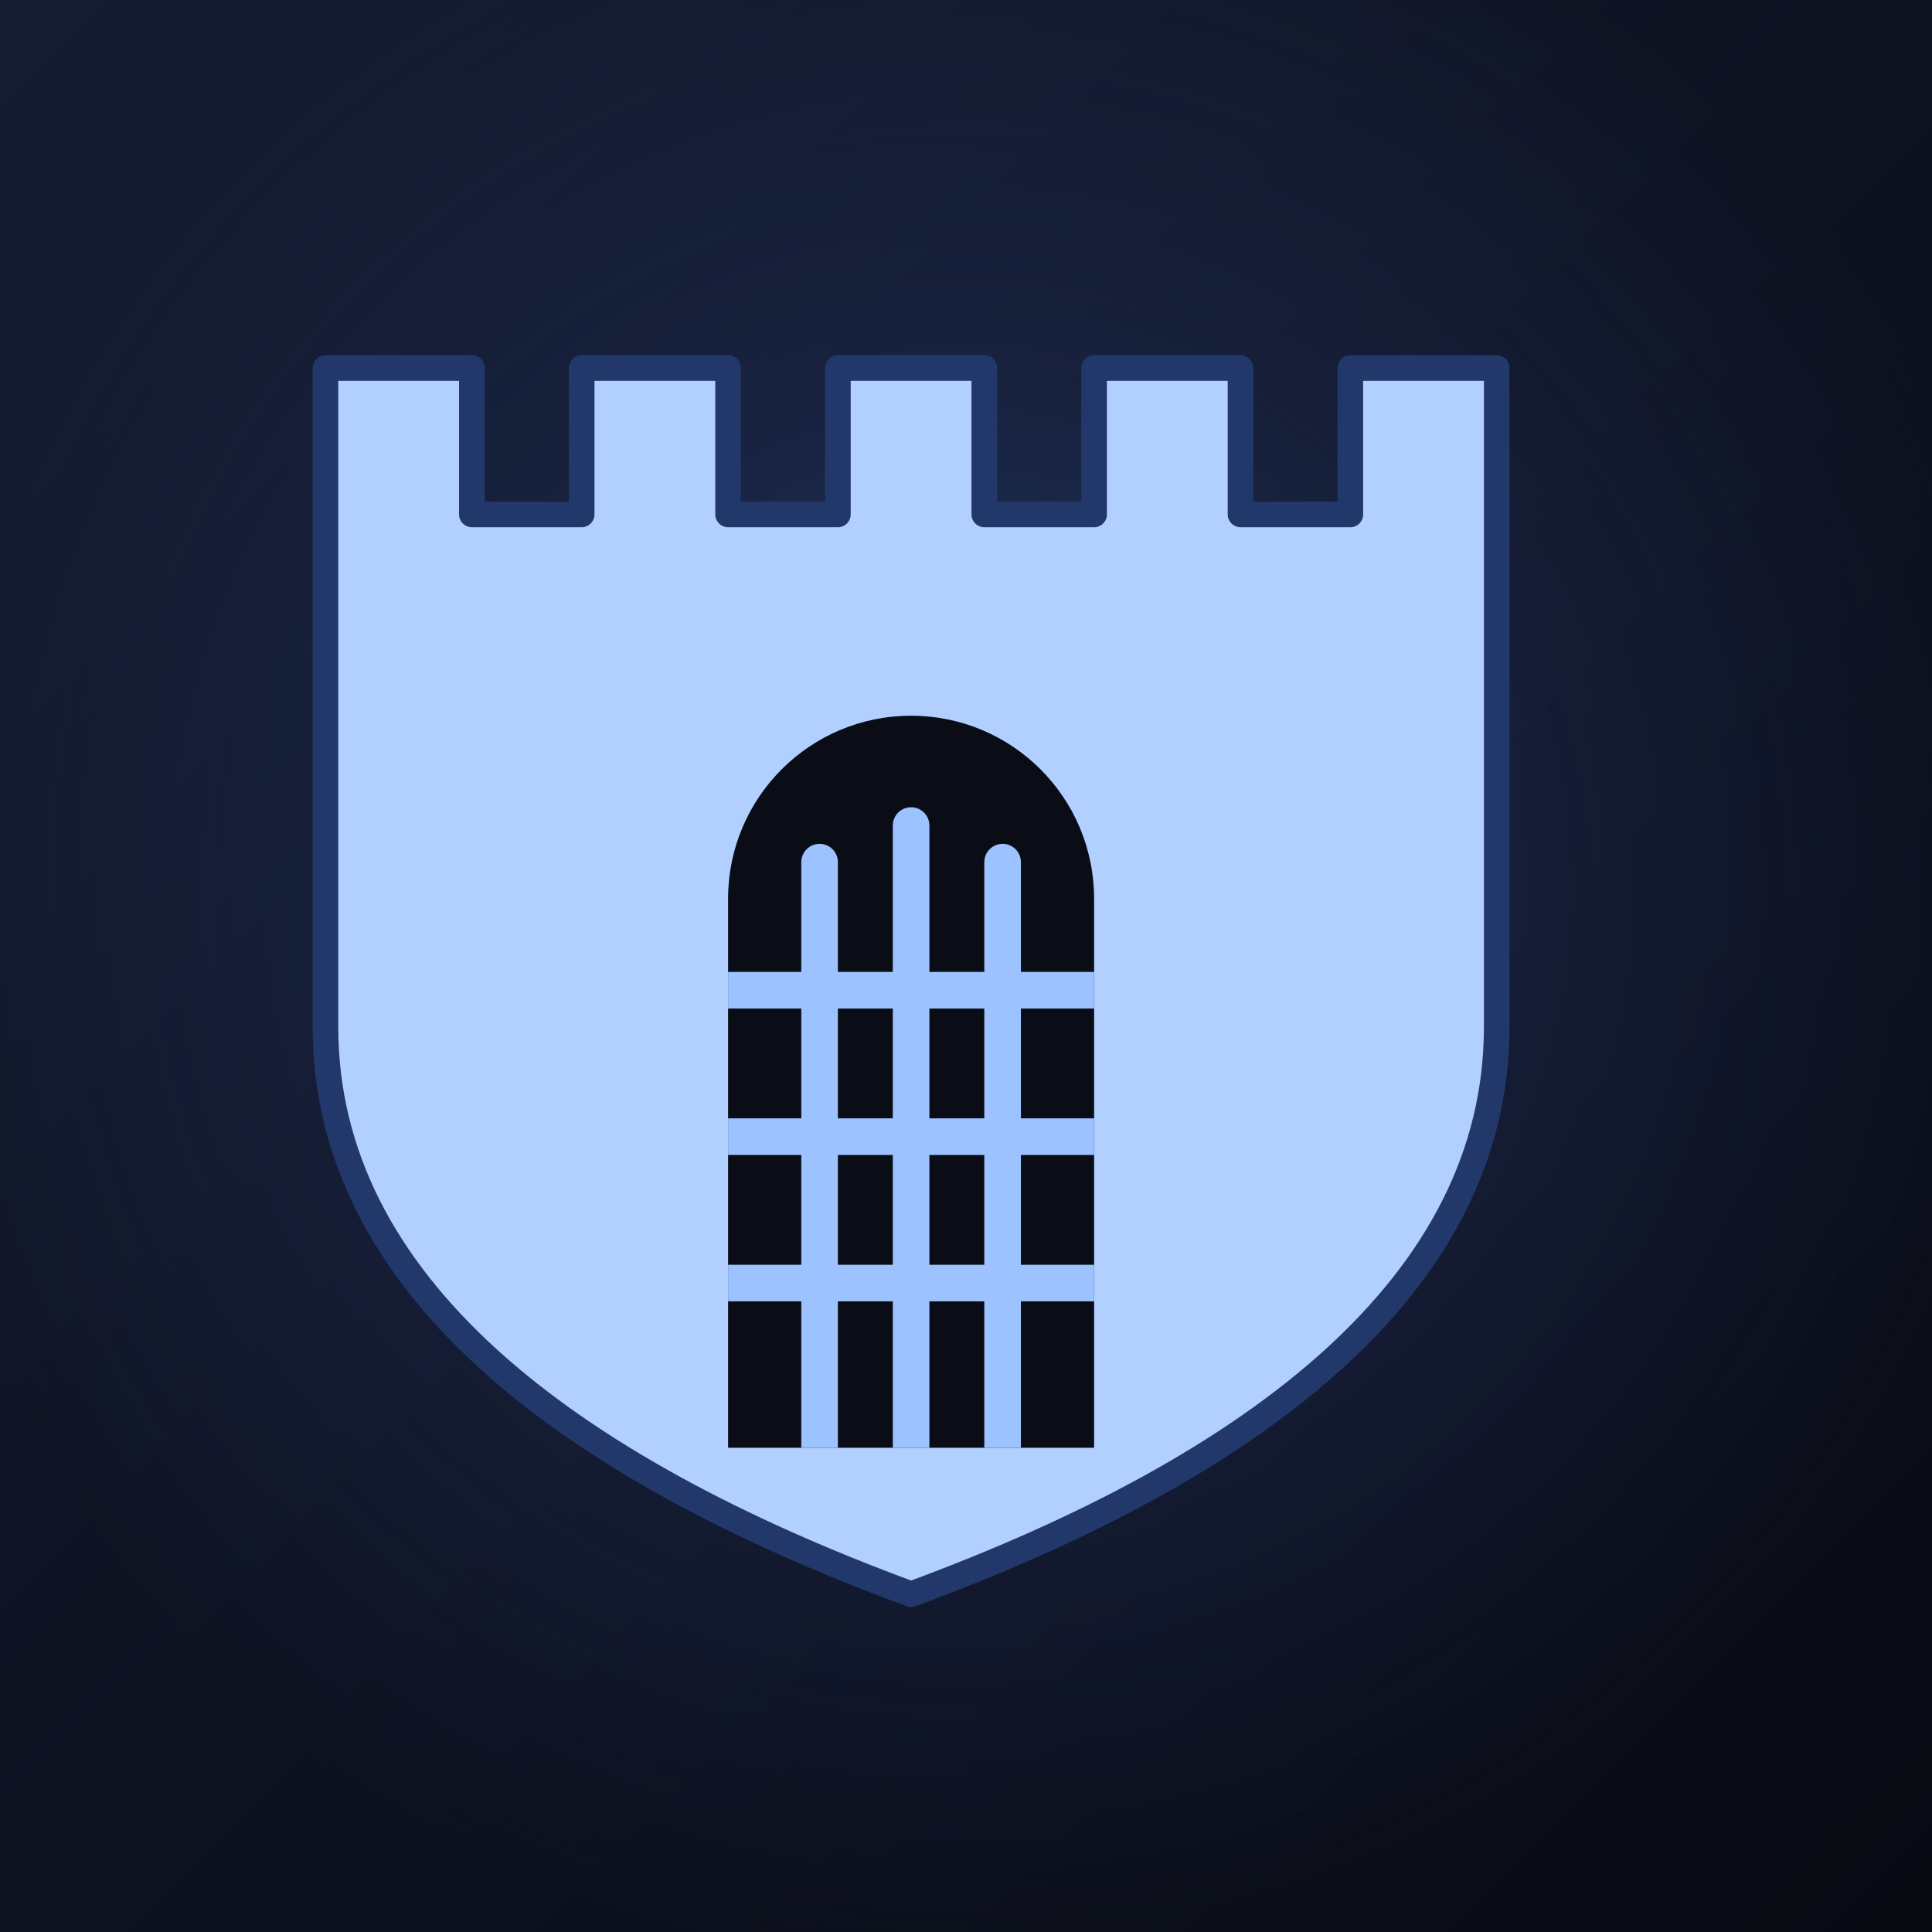
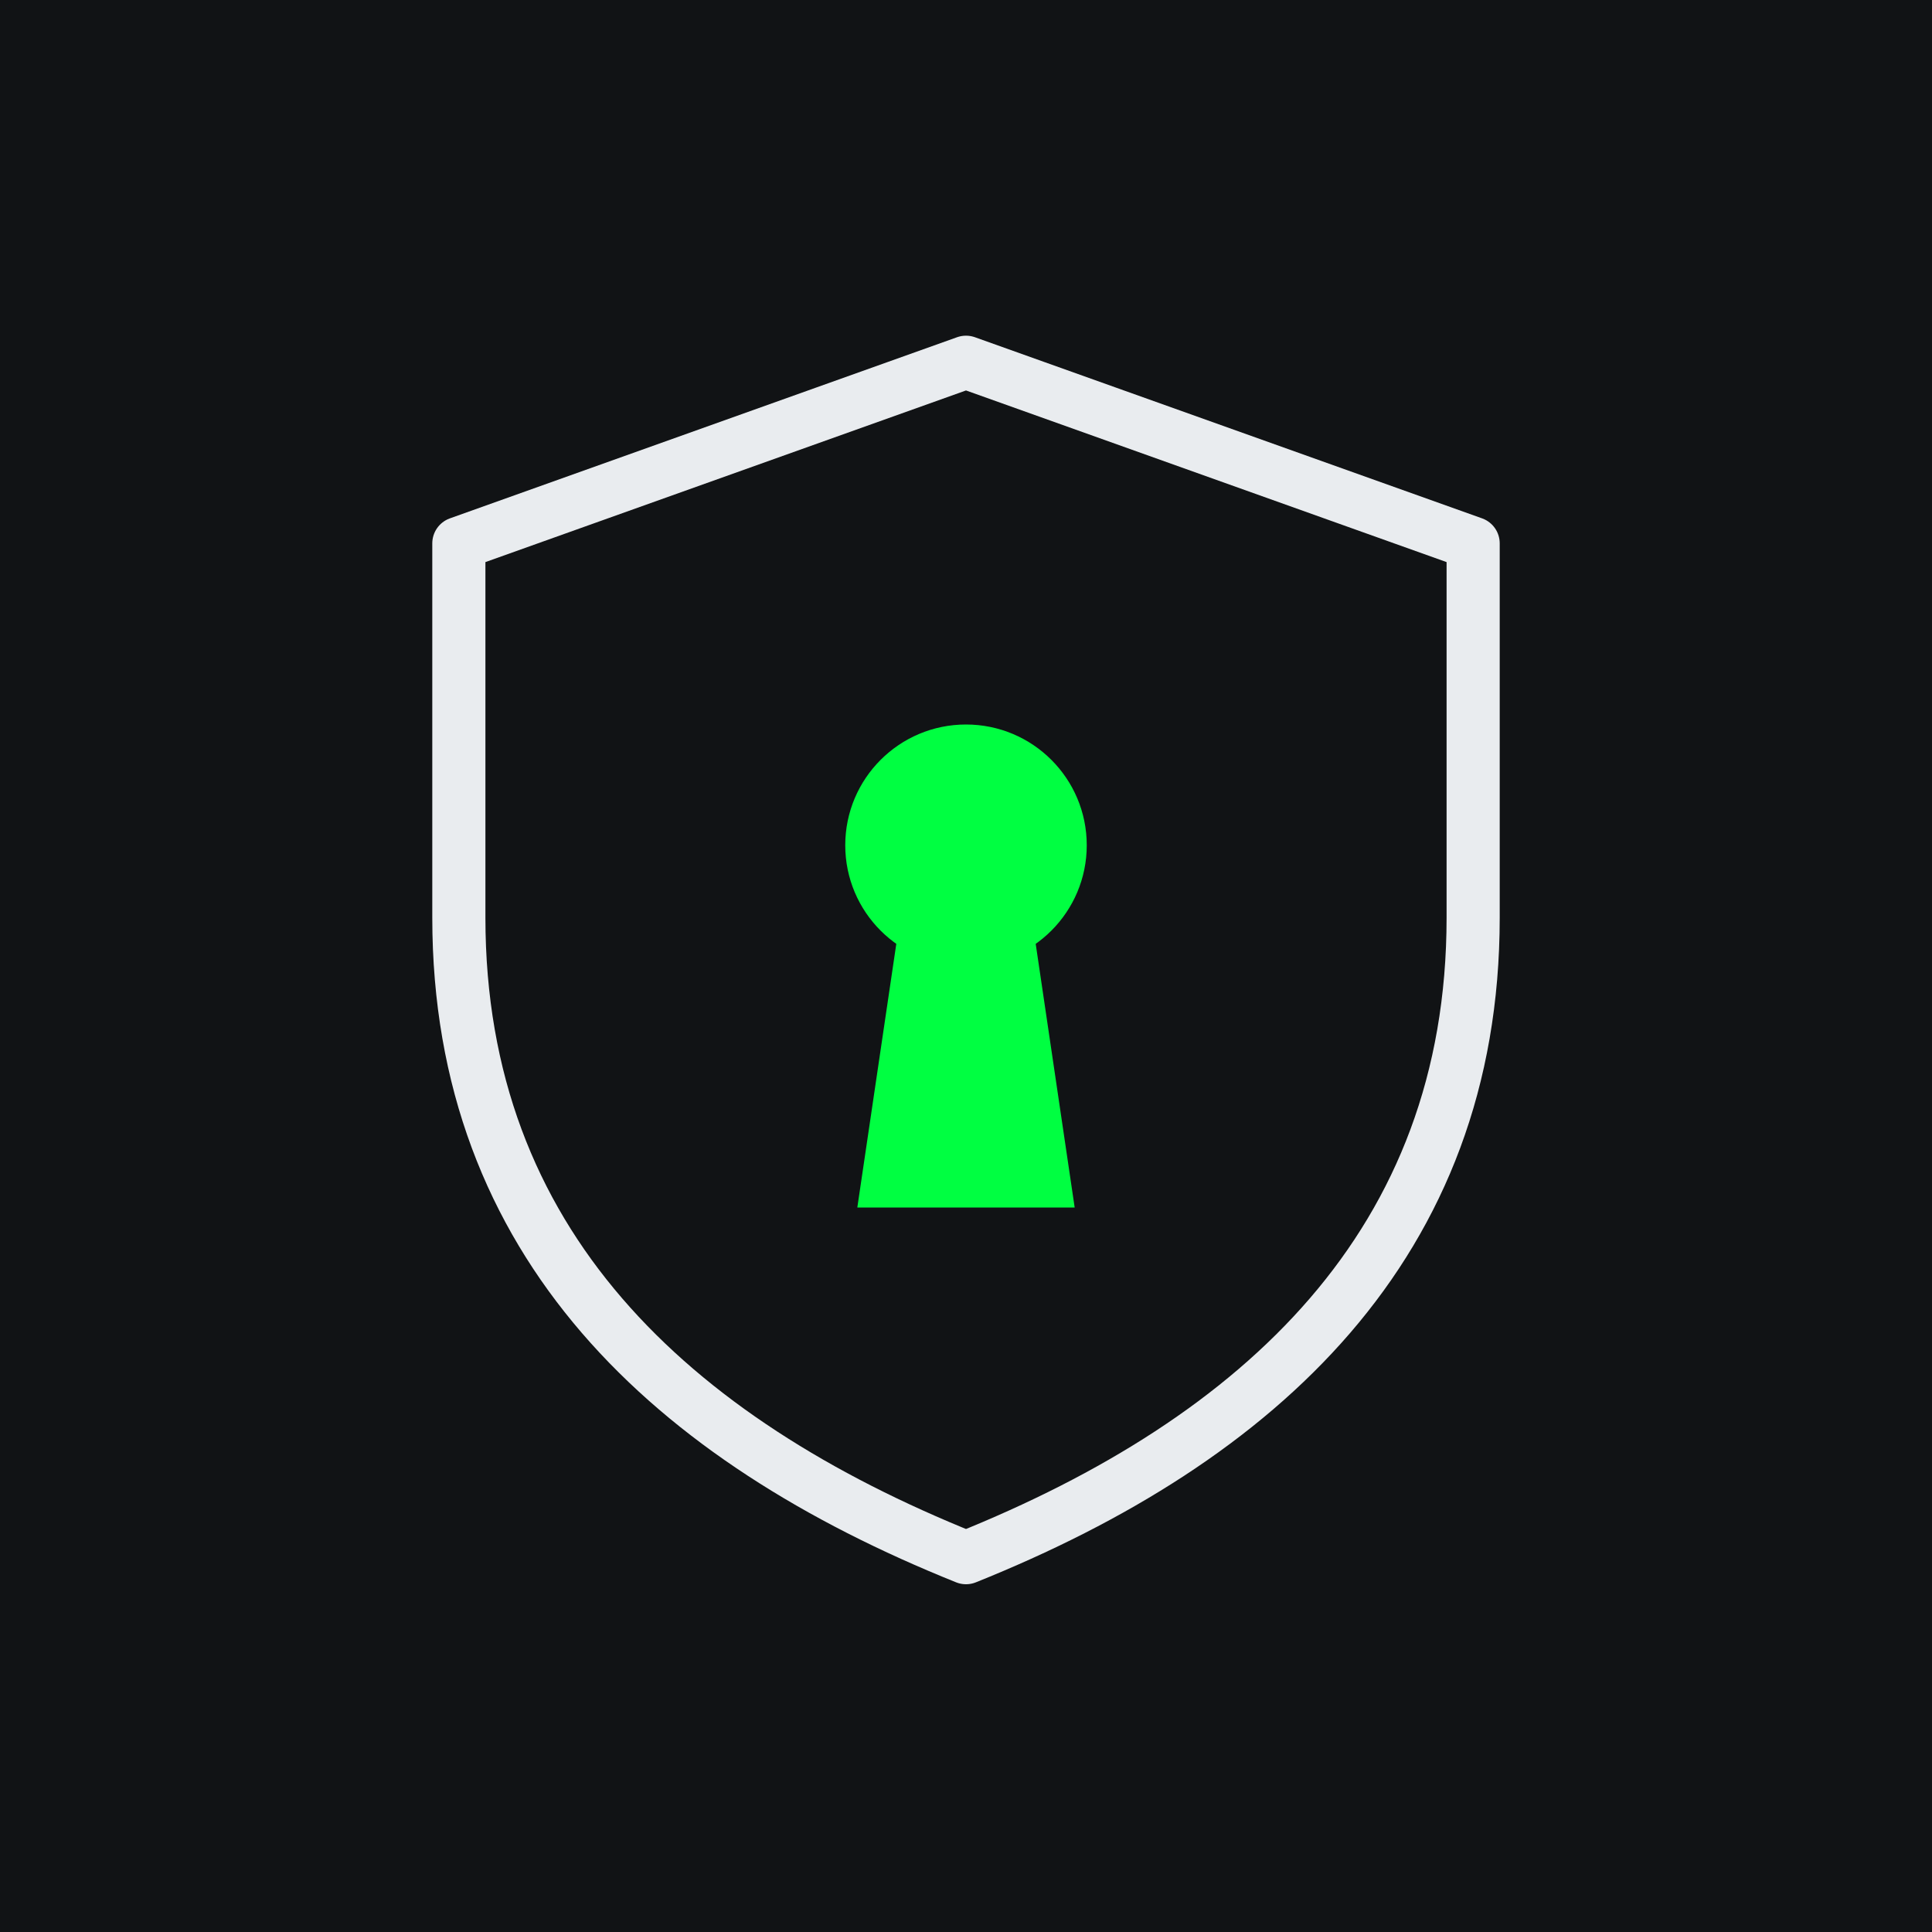
- <svg xmlns="http://www.w3.org/2000/svg" viewBox="0 0 1024 1024">
-   <defs>
-     <linearGradient id="bg" x1="0" y1="0" x2="1024" y2="1024" gradientUnits="userSpaceOnUse">
-       <stop offset="0" stop-color="#141C31" />
-       <stop offset="1" stop-color="#080A12" />
-     </linearGradient>
-     <radialGradient id="glow" cx="512" cy="470" r="580" gradientUnits="userSpaceOnUse">
-       <stop offset="0" stop-color="#37509A" stop-opacity="0.62" />
-       <stop offset="0.55" stop-color="#26386A" stop-opacity="0.28" />
-       <stop offset="1" stop-color="#26386A" stop-opacity="0" />
-     </radialGradient>
-     <linearGradient id="sh" x1="250" y1="180" x2="790" y2="860" gradientUnits="userSpaceOnUse">
-       <stop offset="0" stop-color="#B2D0FF" />
-       <stop offset="1" stop-color="#4A73D0" />
-     </linearGradient>
-     <clipPath id="gate">
-       <path d="M44,81 V51 a10,10 0 0 1 20,0 V81 Z" />
-     </clipPath>
-   </defs>
-   <rect width="1024" height="1024" fill="url(#bg)" />
-   <rect width="1024" height="1024" fill="url(#glow)" />
-   <g transform="translate(-40.9 -18.35) scale(9.7)">
-     <path d="M22,22 h8 v8 h6 v-8 h8 v8 h6 v-8 h8 v8 h6 v-8 h8 v8 h6 v-8 h8 V58 C86,72 73,82 54,89 C35,82 22,72 22,58 Z" fill="url(#sh)" stroke="#22386A" stroke-width="1.4" stroke-linejoin="round" />
-     <path d="M44,81 V51 a10,10 0 0 1 20,0 V81 Z" fill="#0A0C16" />
-     <g clip-path="url(#gate)" stroke="#9CC2FF" stroke-width="2" stroke-linecap="round">
-       <path d="M49,49 V82 M54,47 V82 M59,49 V82" />
-       <path d="M43,56 H65 M43,64 H65 M43,72 H65" />
+ <svg xmlns="http://www.w3.org/2000/svg" viewBox="0 0 64 64" width="1024" height="1024">
+   <rect width="64" height="64" fill="#111315" />
+   <g transform="translate(6.4 6.4) scale(0.8)">
+     <path d="M32 7 53 14.5V30c0 13.5-8.8 21.6-21 26.5C19.8 51.6 11 43.5 11 30V14.5Z" fill="none" stroke="#E9ECEF" stroke-width="2.2" stroke-linejoin="round" />
+     <g fill="#00FF41">
+       <circle cx="32" cy="27" r="5" />
+       <path d="M29.2 30.5h5.6L36.5 42h-9Z" />
    </g>
  </g>
</svg>
